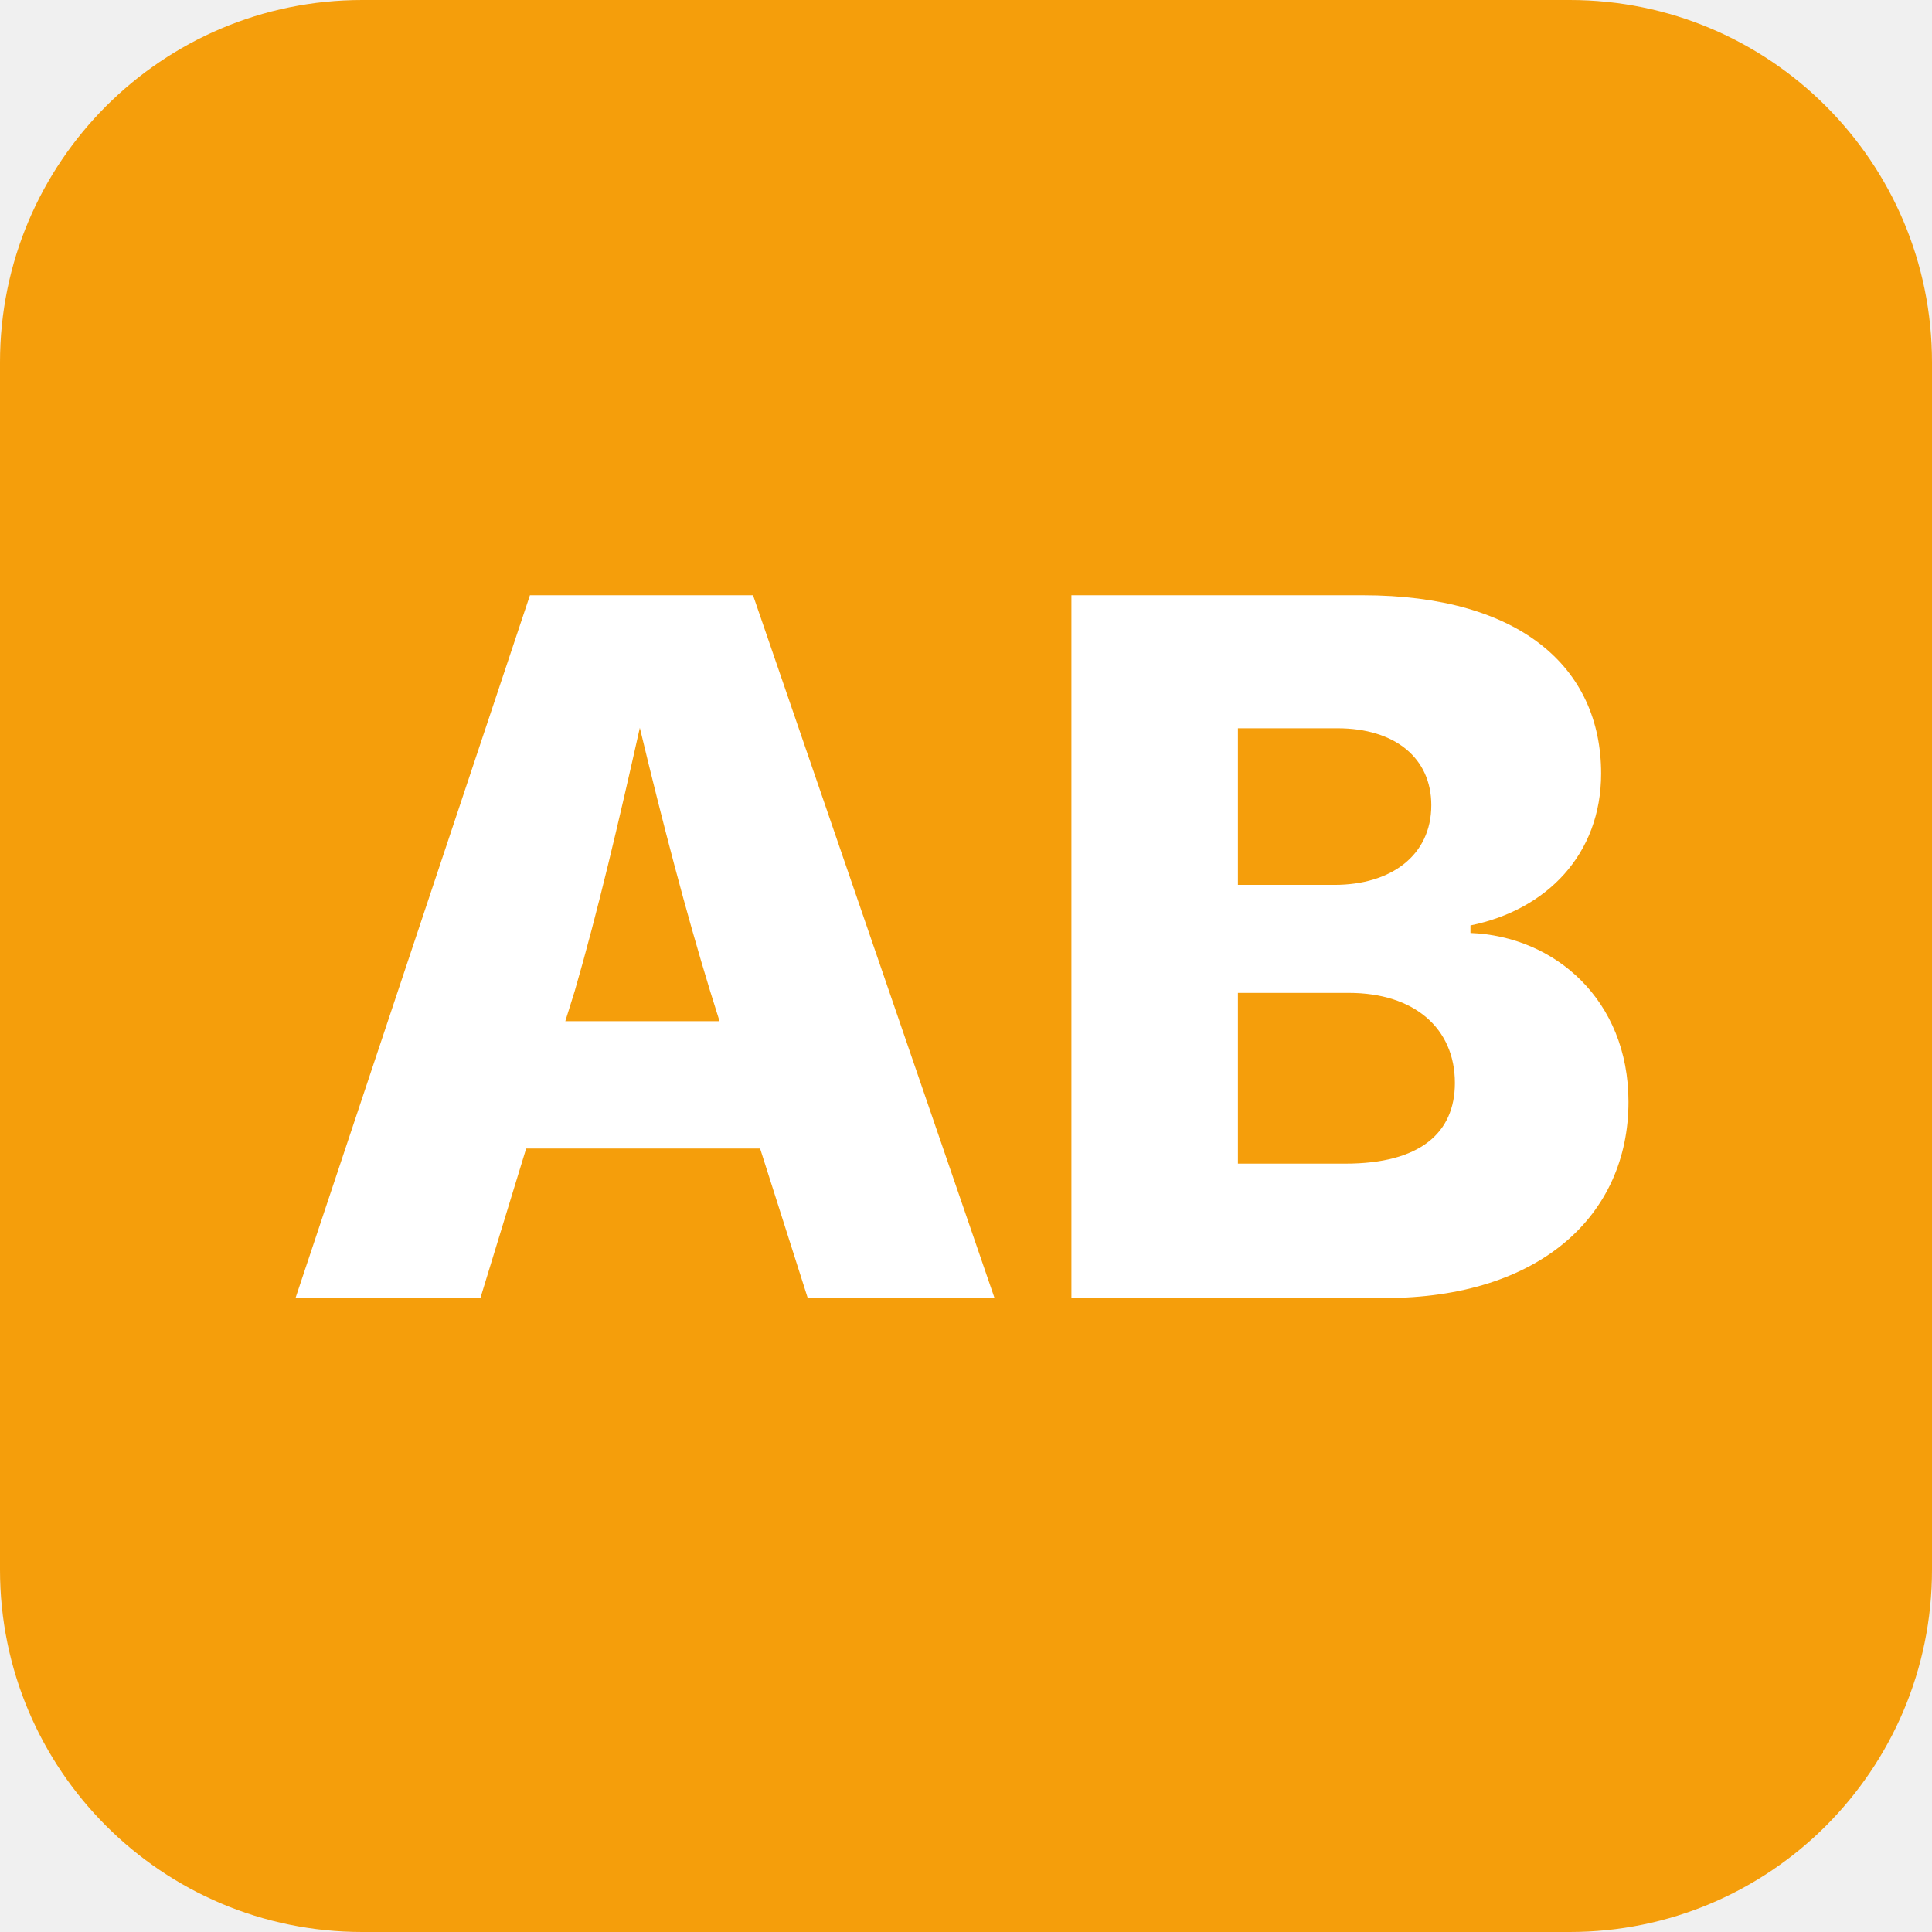
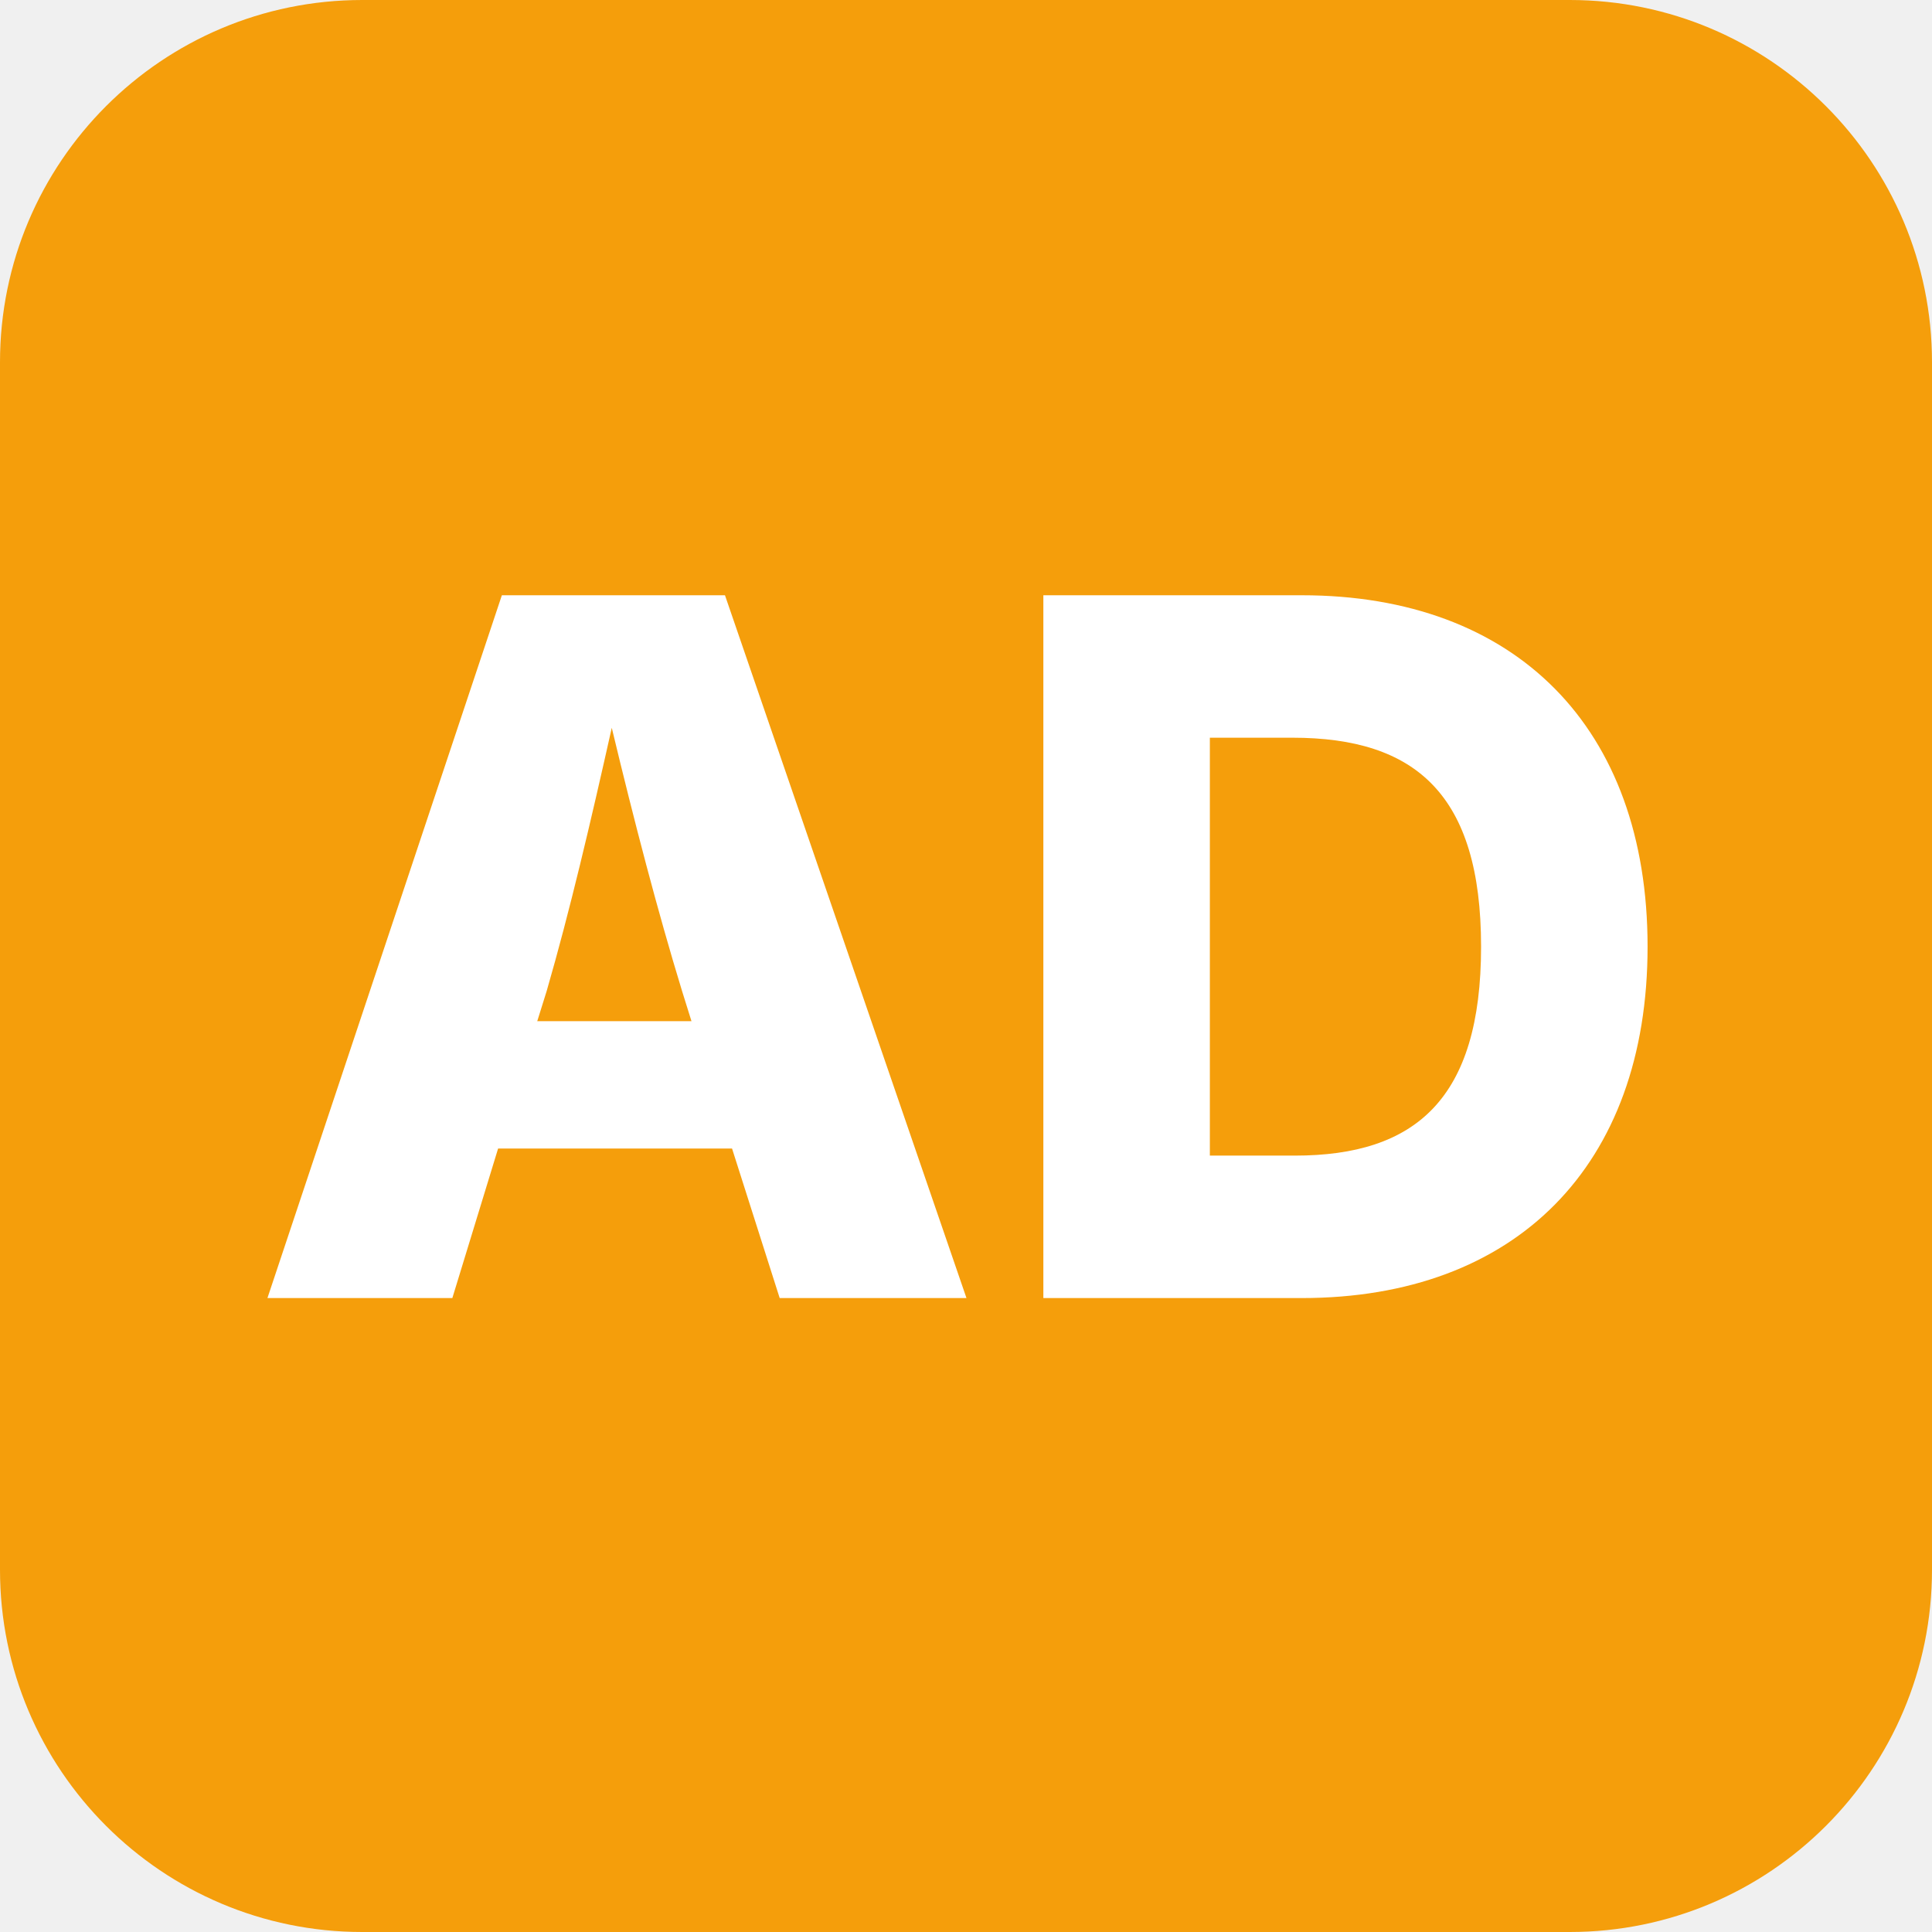
<svg xmlns="http://www.w3.org/2000/svg" viewBox="0 0 128 128">
  <rect width="128" height="128" rx="24" fill="#f59e0b" />
-   <text x="64" y="86" font-family="system-ui,-apple-system,sans-serif" font-size="64" font-weight="800" fill="white" text-anchor="middle">AB</text>
+   <text x="64" y="86" font-family="system-ui,-apple-system,sans-serif" font-size="64" font-weight="800" fill="white" text-anchor="middle">AD</text>
</svg>
